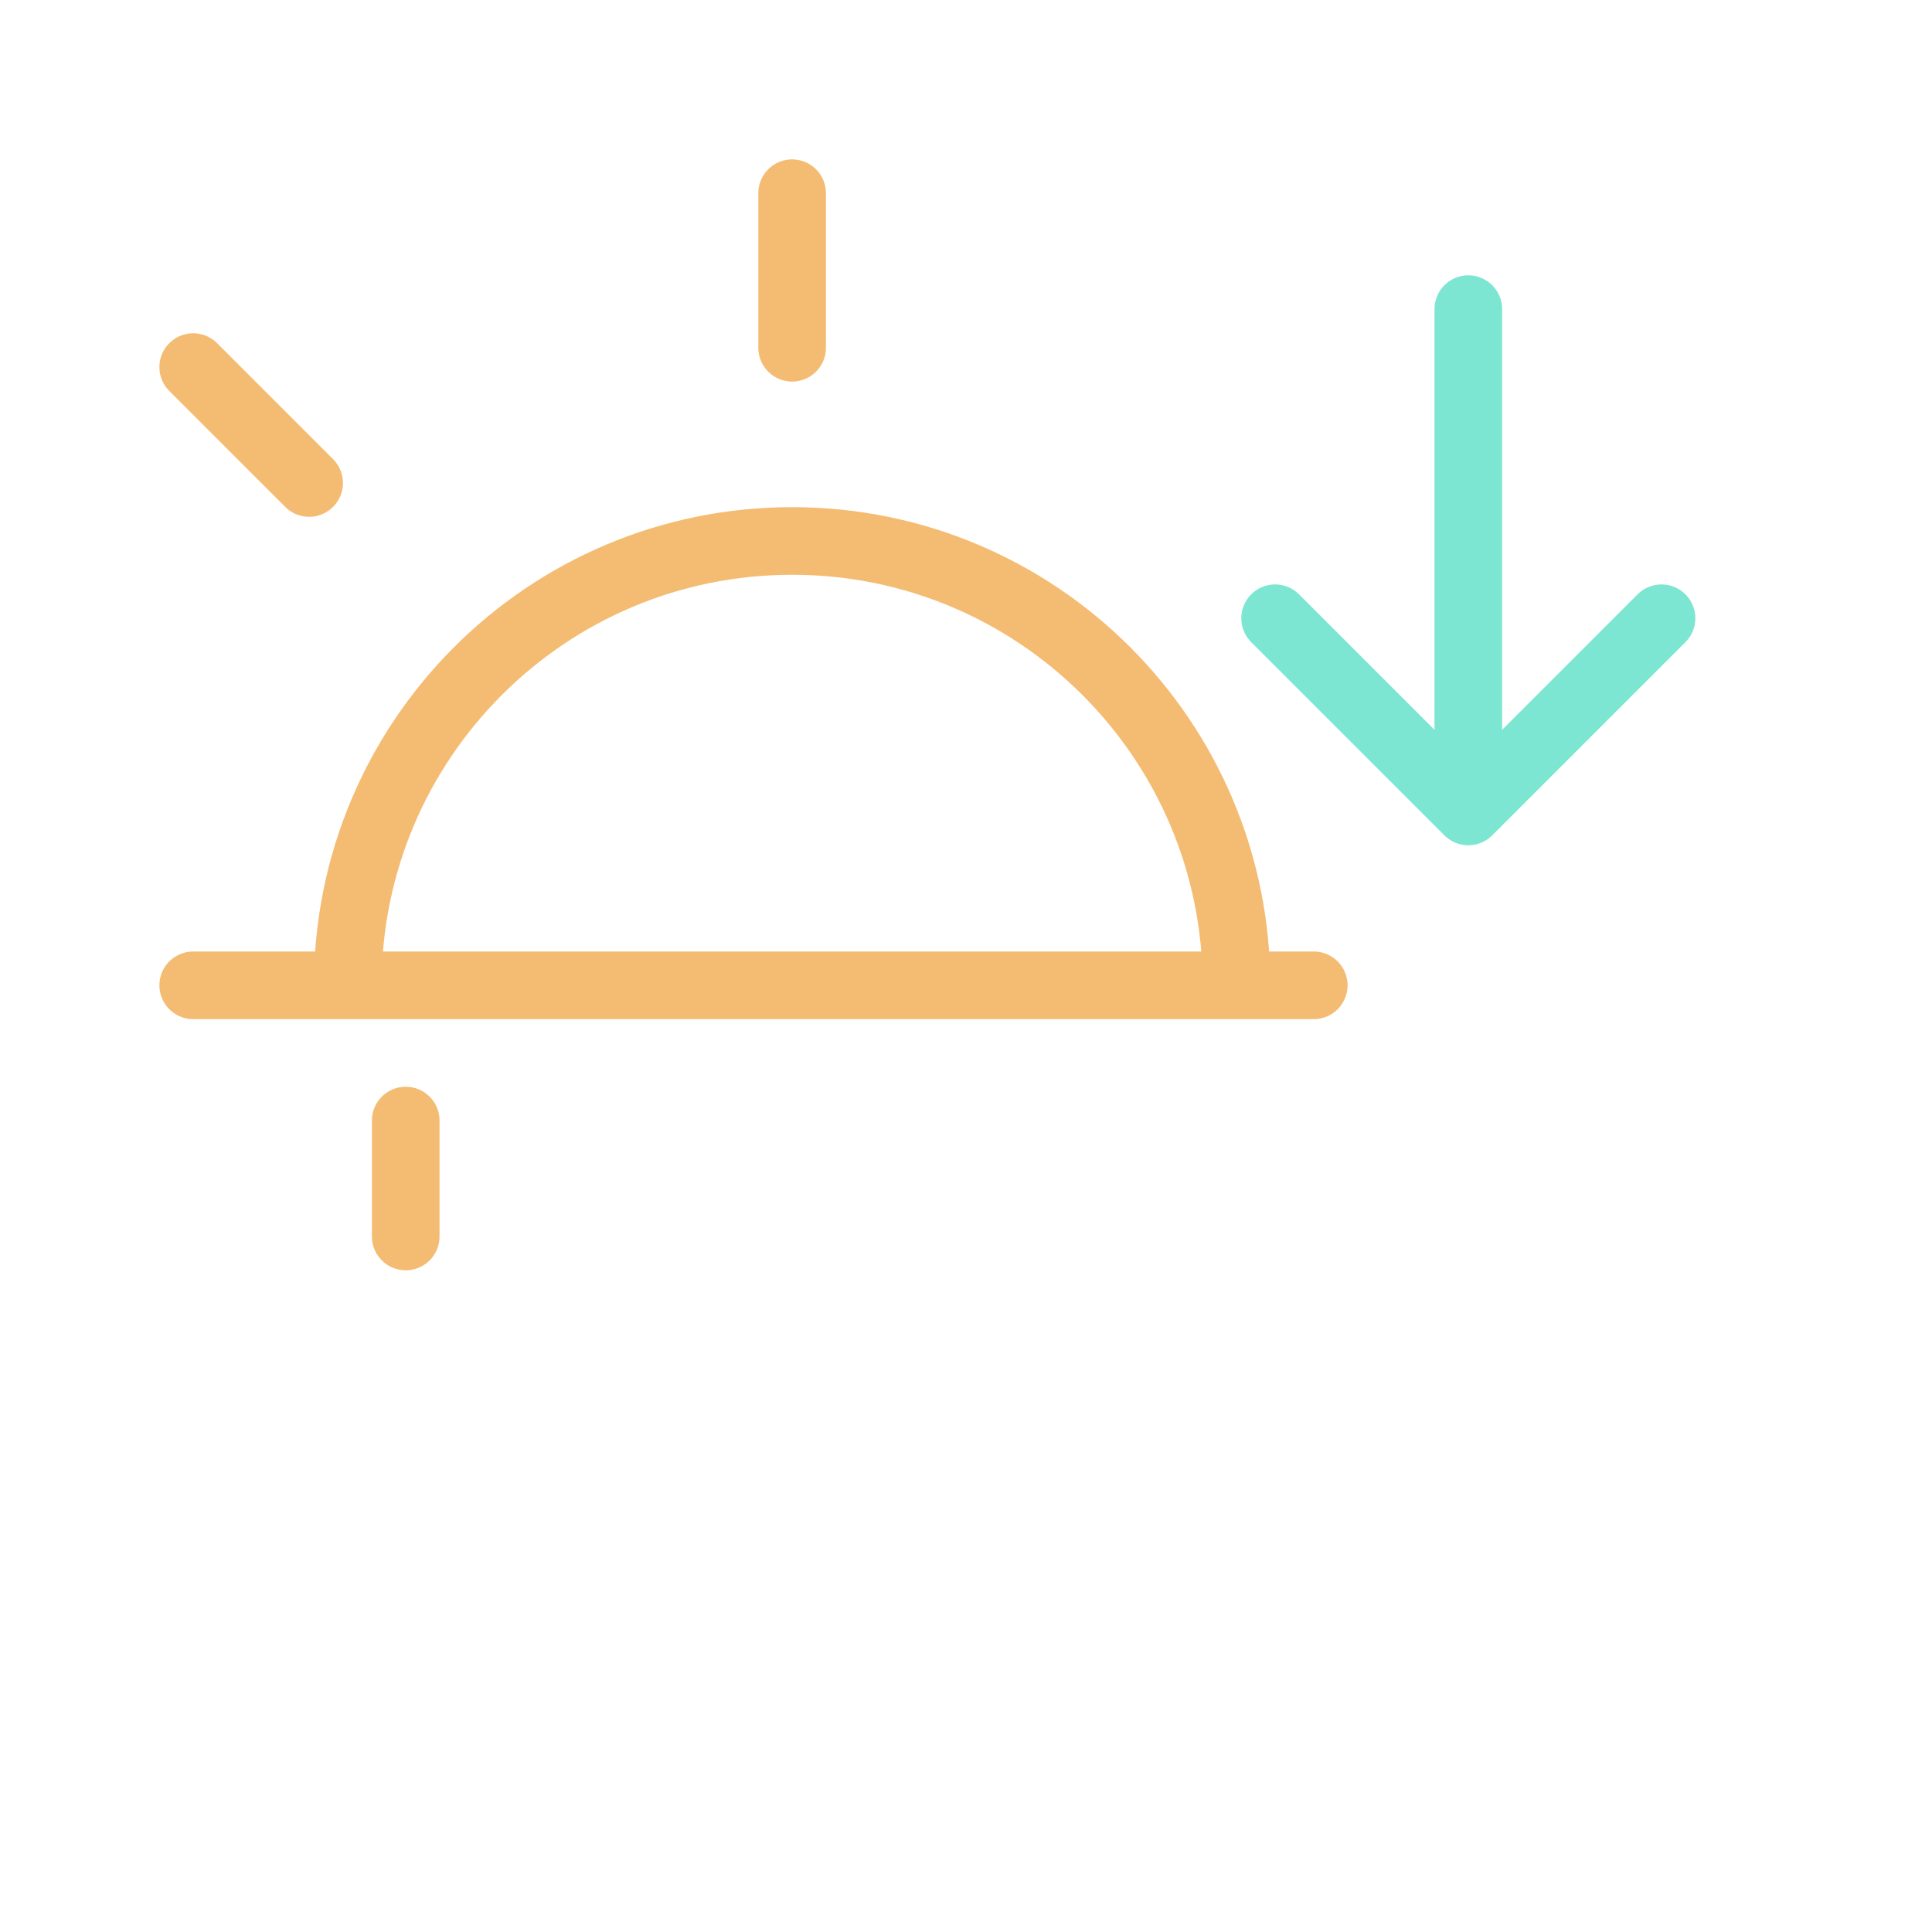
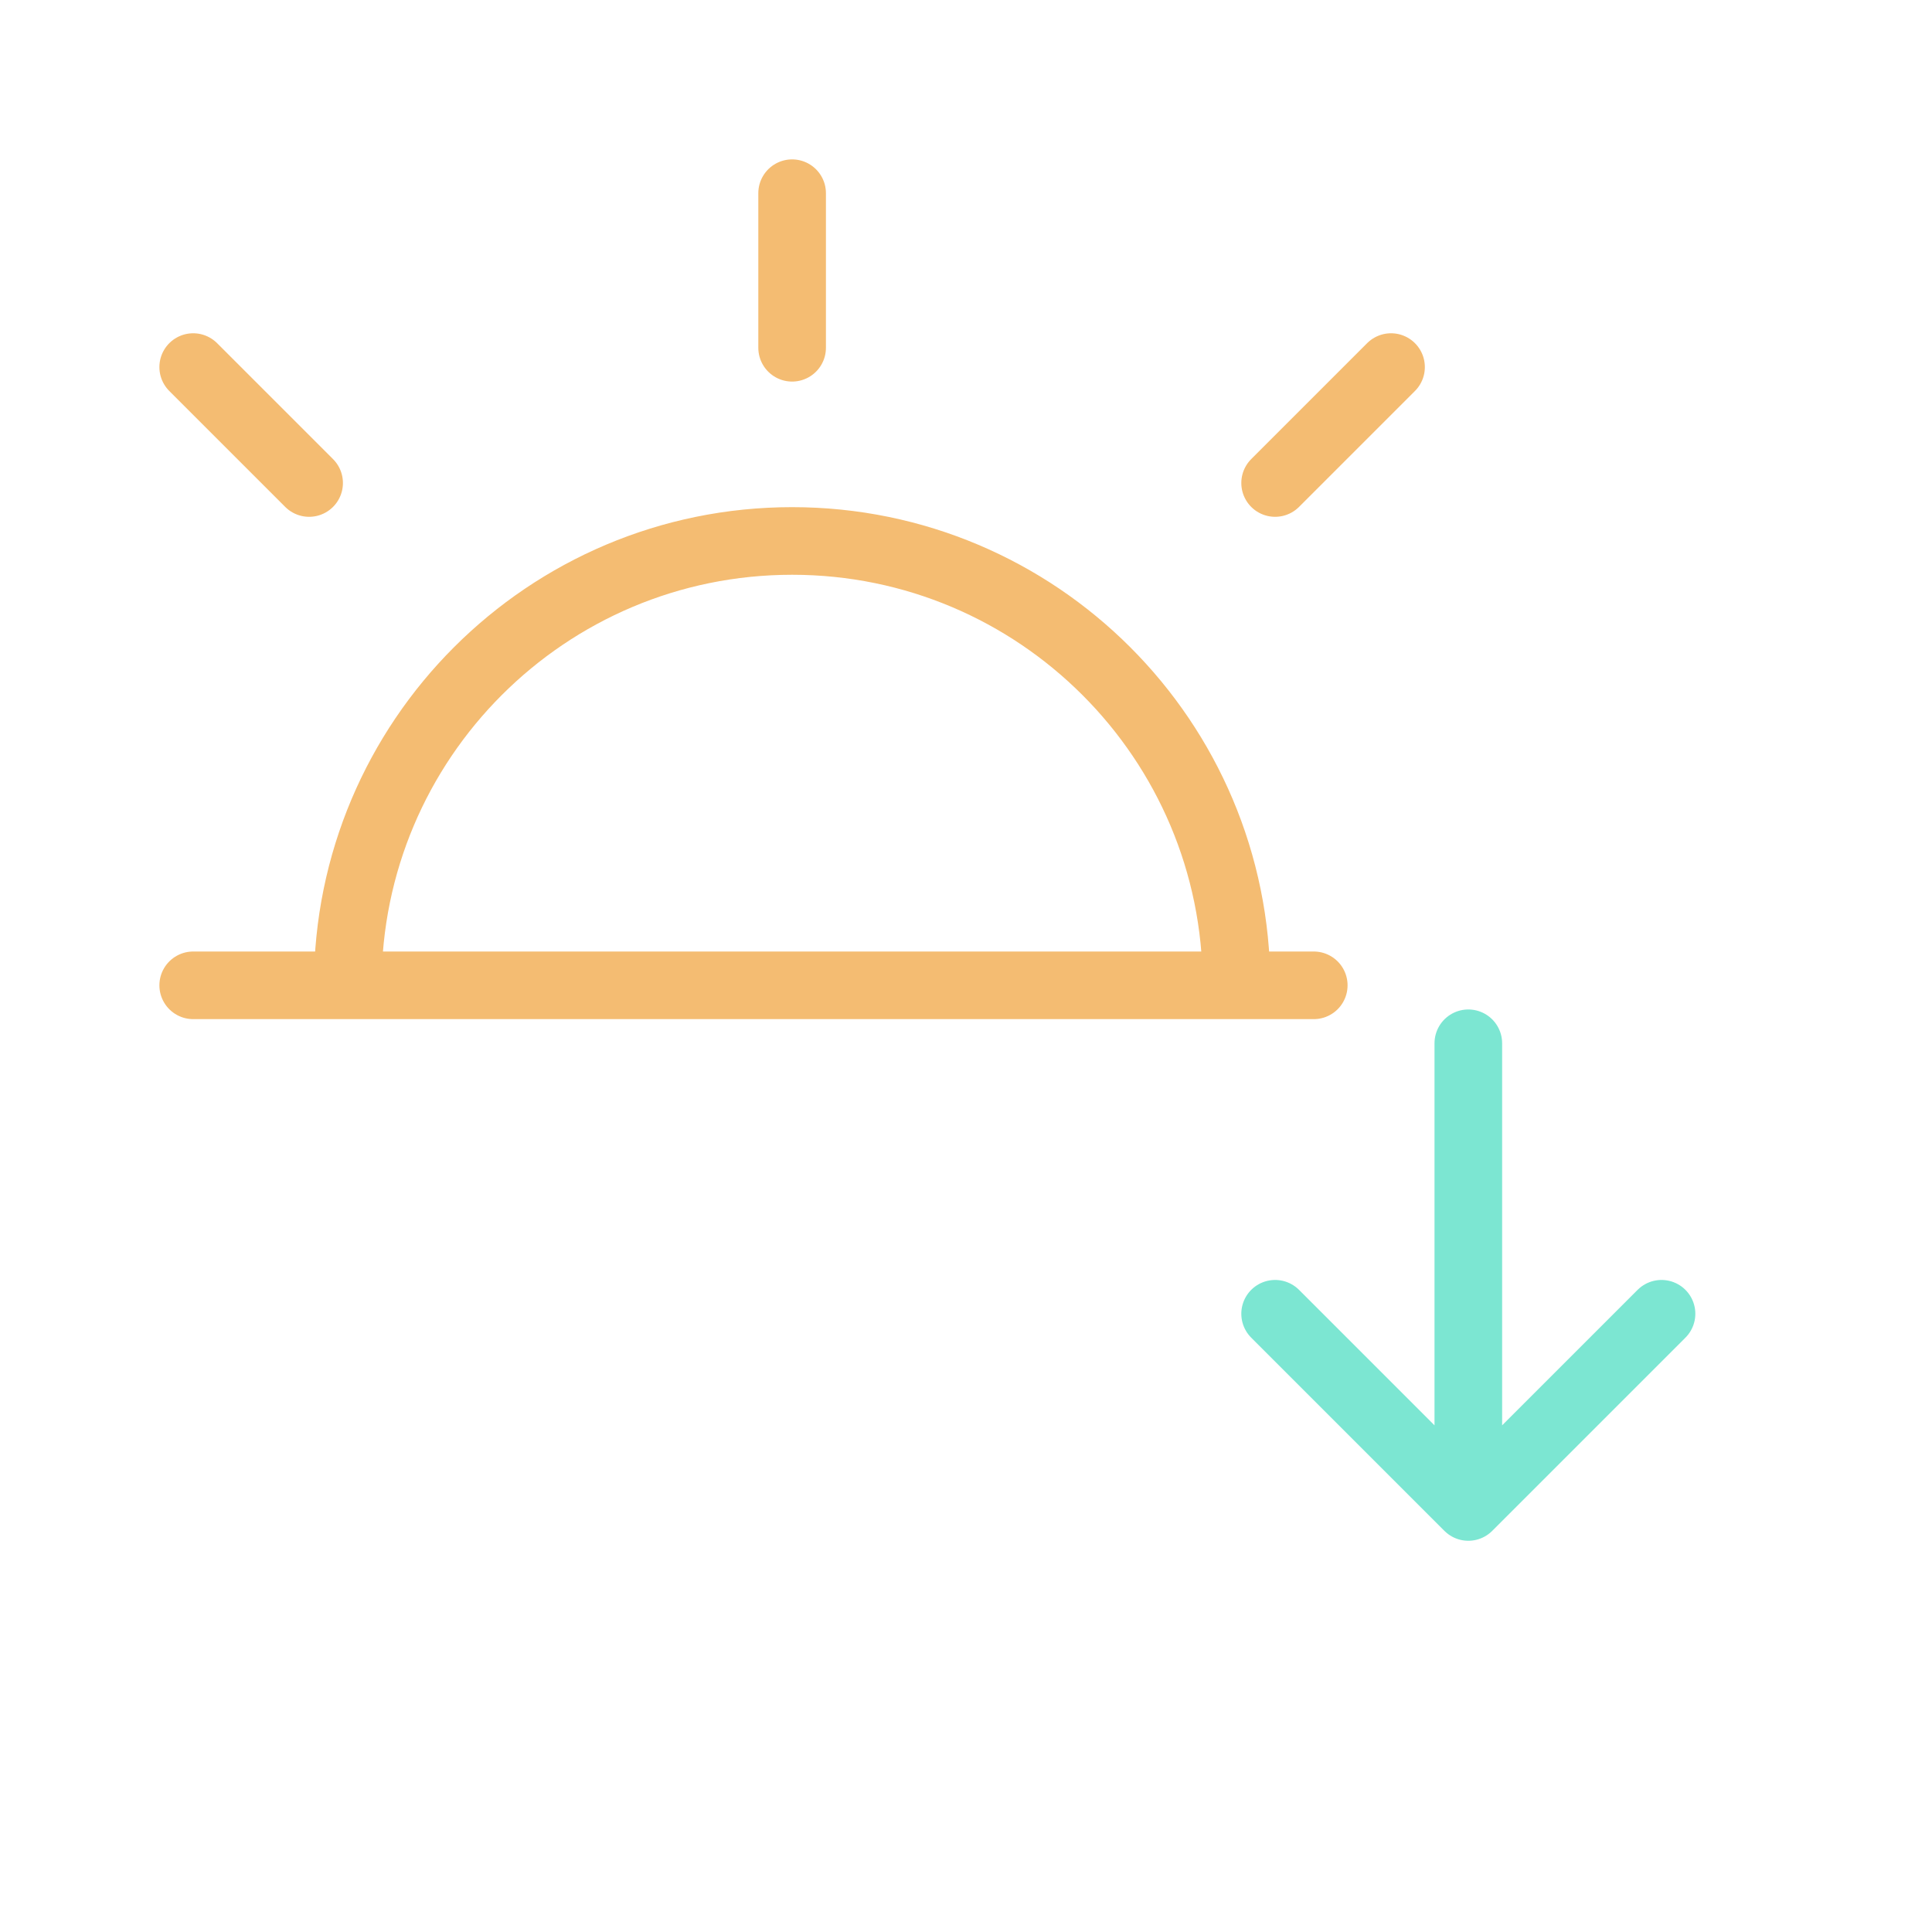
<svg xmlns="http://www.w3.org/2000/svg" viewBox="0 0 100 100" fill="none" stroke="#F4BC72" stroke-width="3.5" stroke-linecap="round" stroke-linejoin="round">
-   <path d="M18 51A23 23 0 0 1 64 51 M10 51H68 M41 18V10 M16 25L10 19 M21 58V64" />
-   <path d="M76 16V42 M66 32L76 42L86 32" stroke="#7CE6D2" />
+   <path d="M18 51A23 23 0 0 1 64 51 M10 51H68 M41 18V10 M16 25L10 19 M66 25L72 19" />
+   <path d="M76 54V78 M66 68L76 78L86 68" stroke="#7CE6D2" />
</svg>
